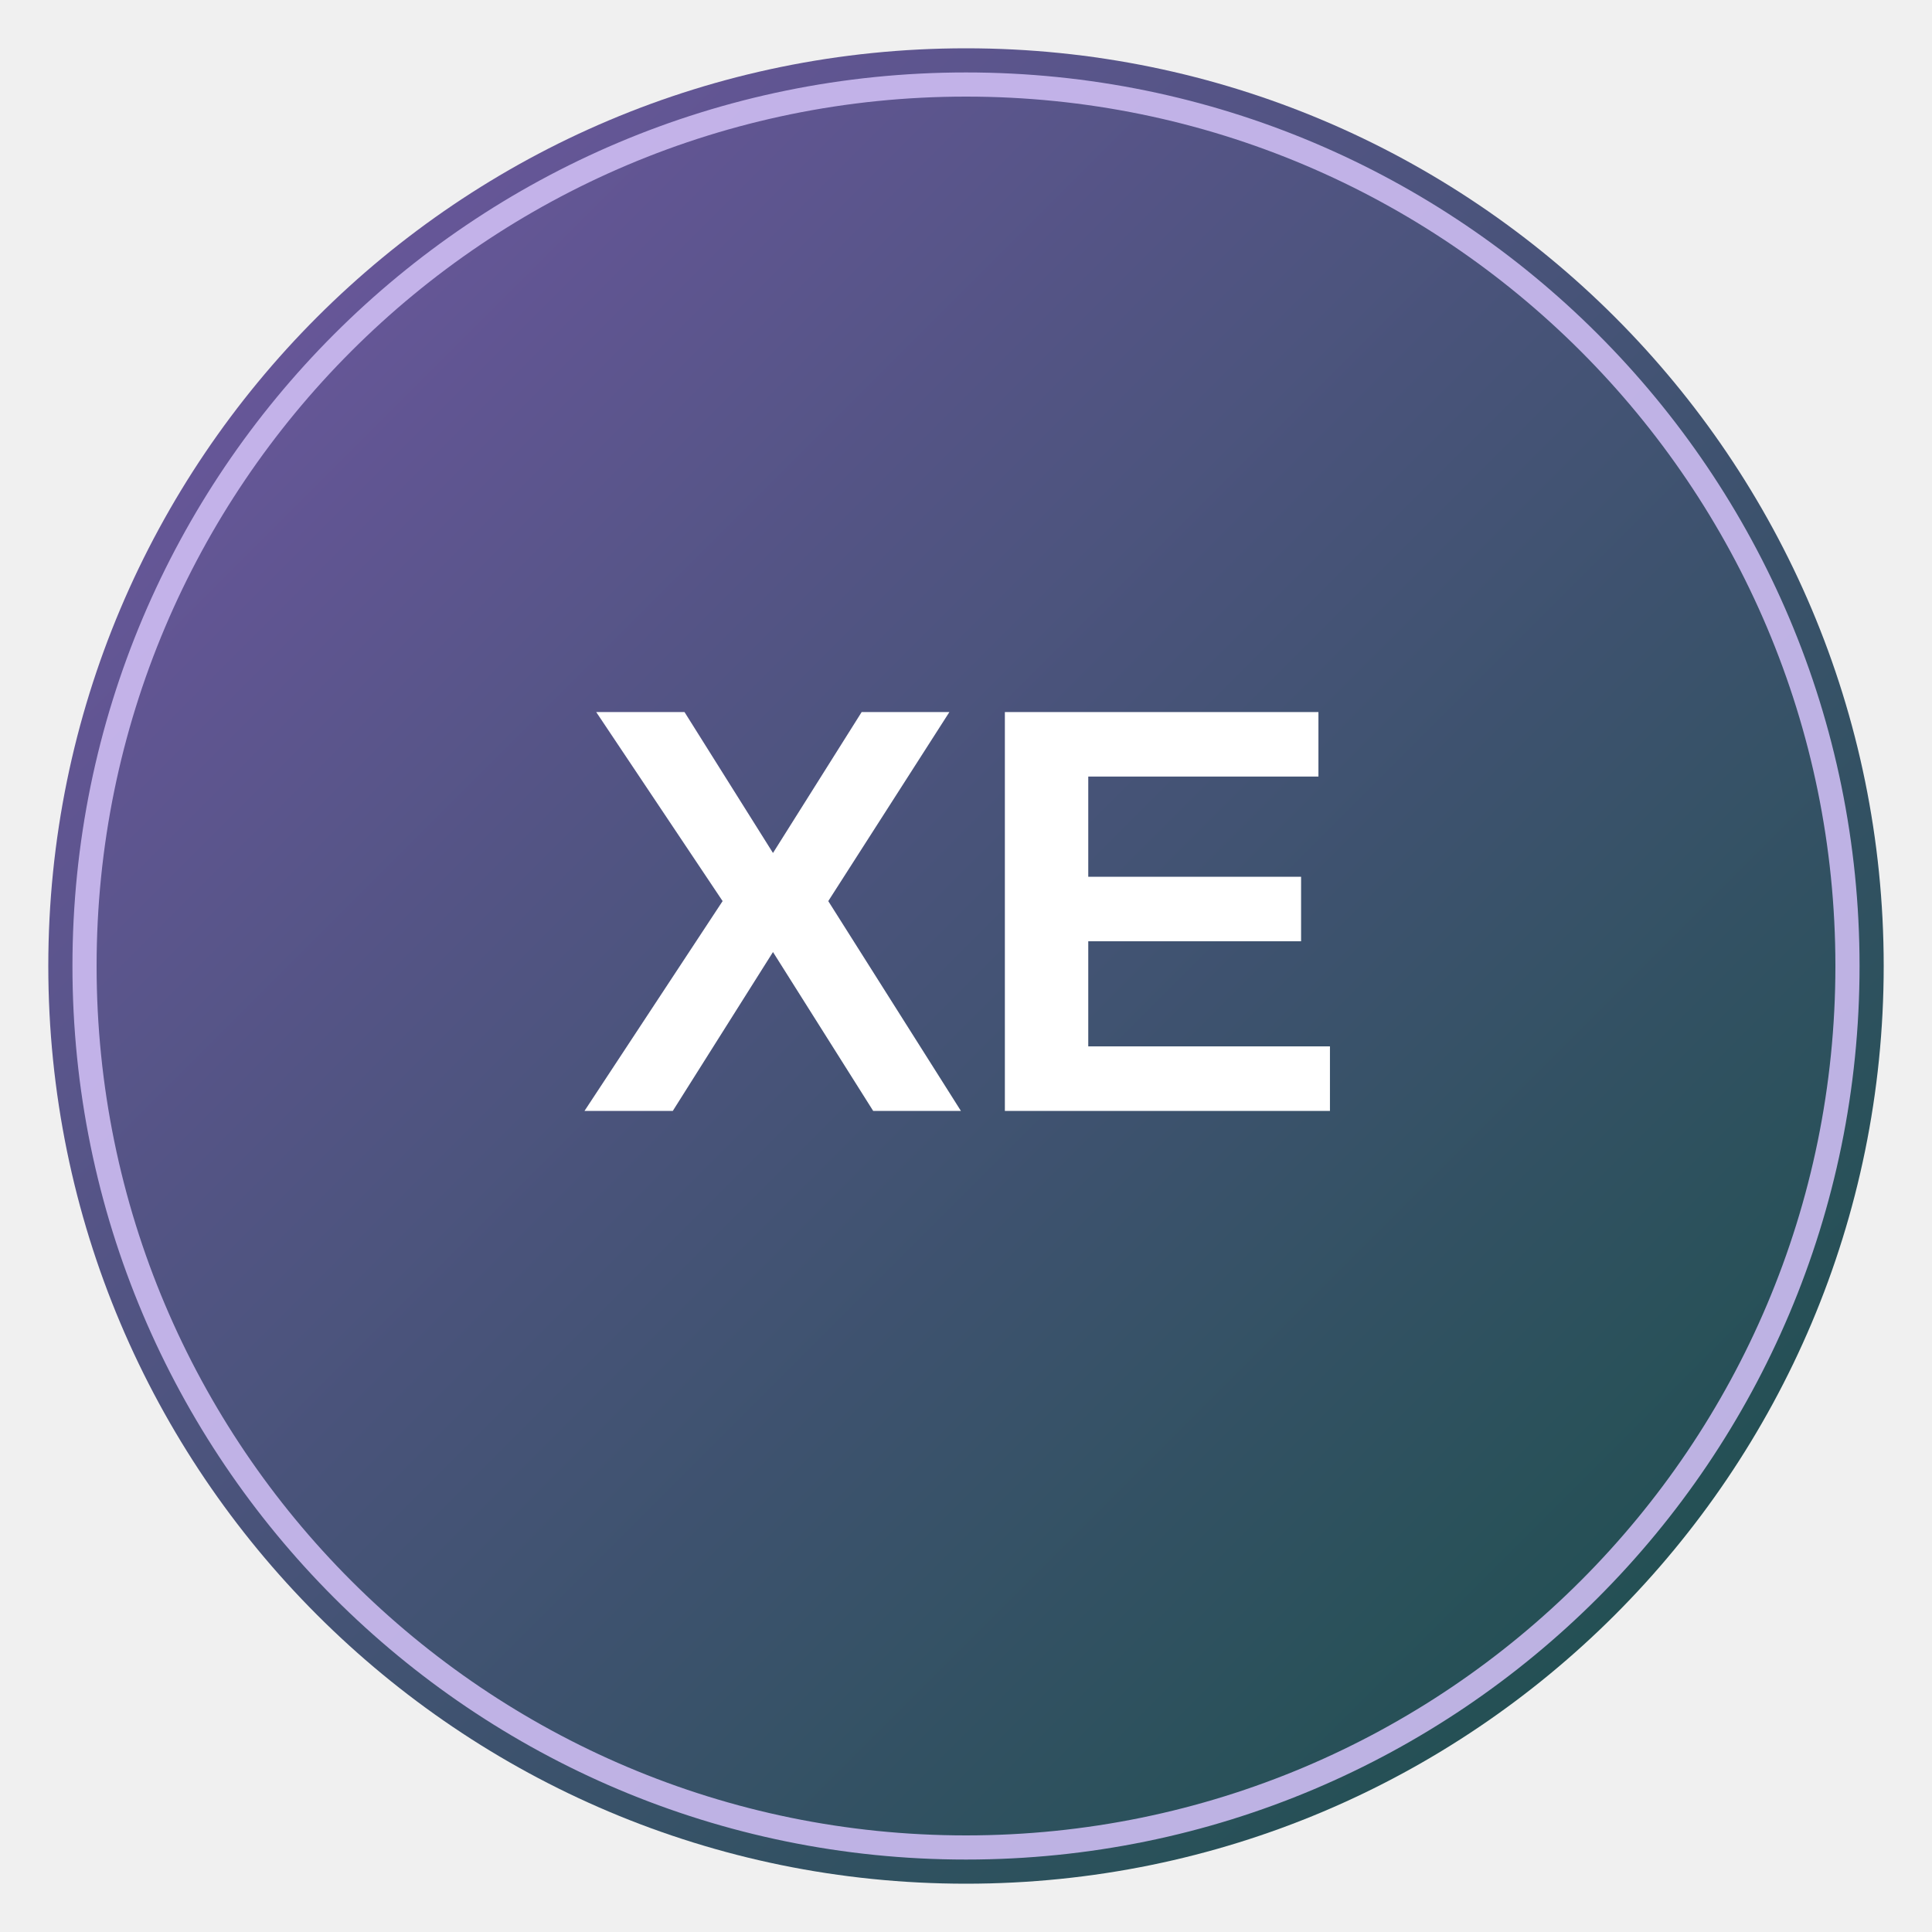
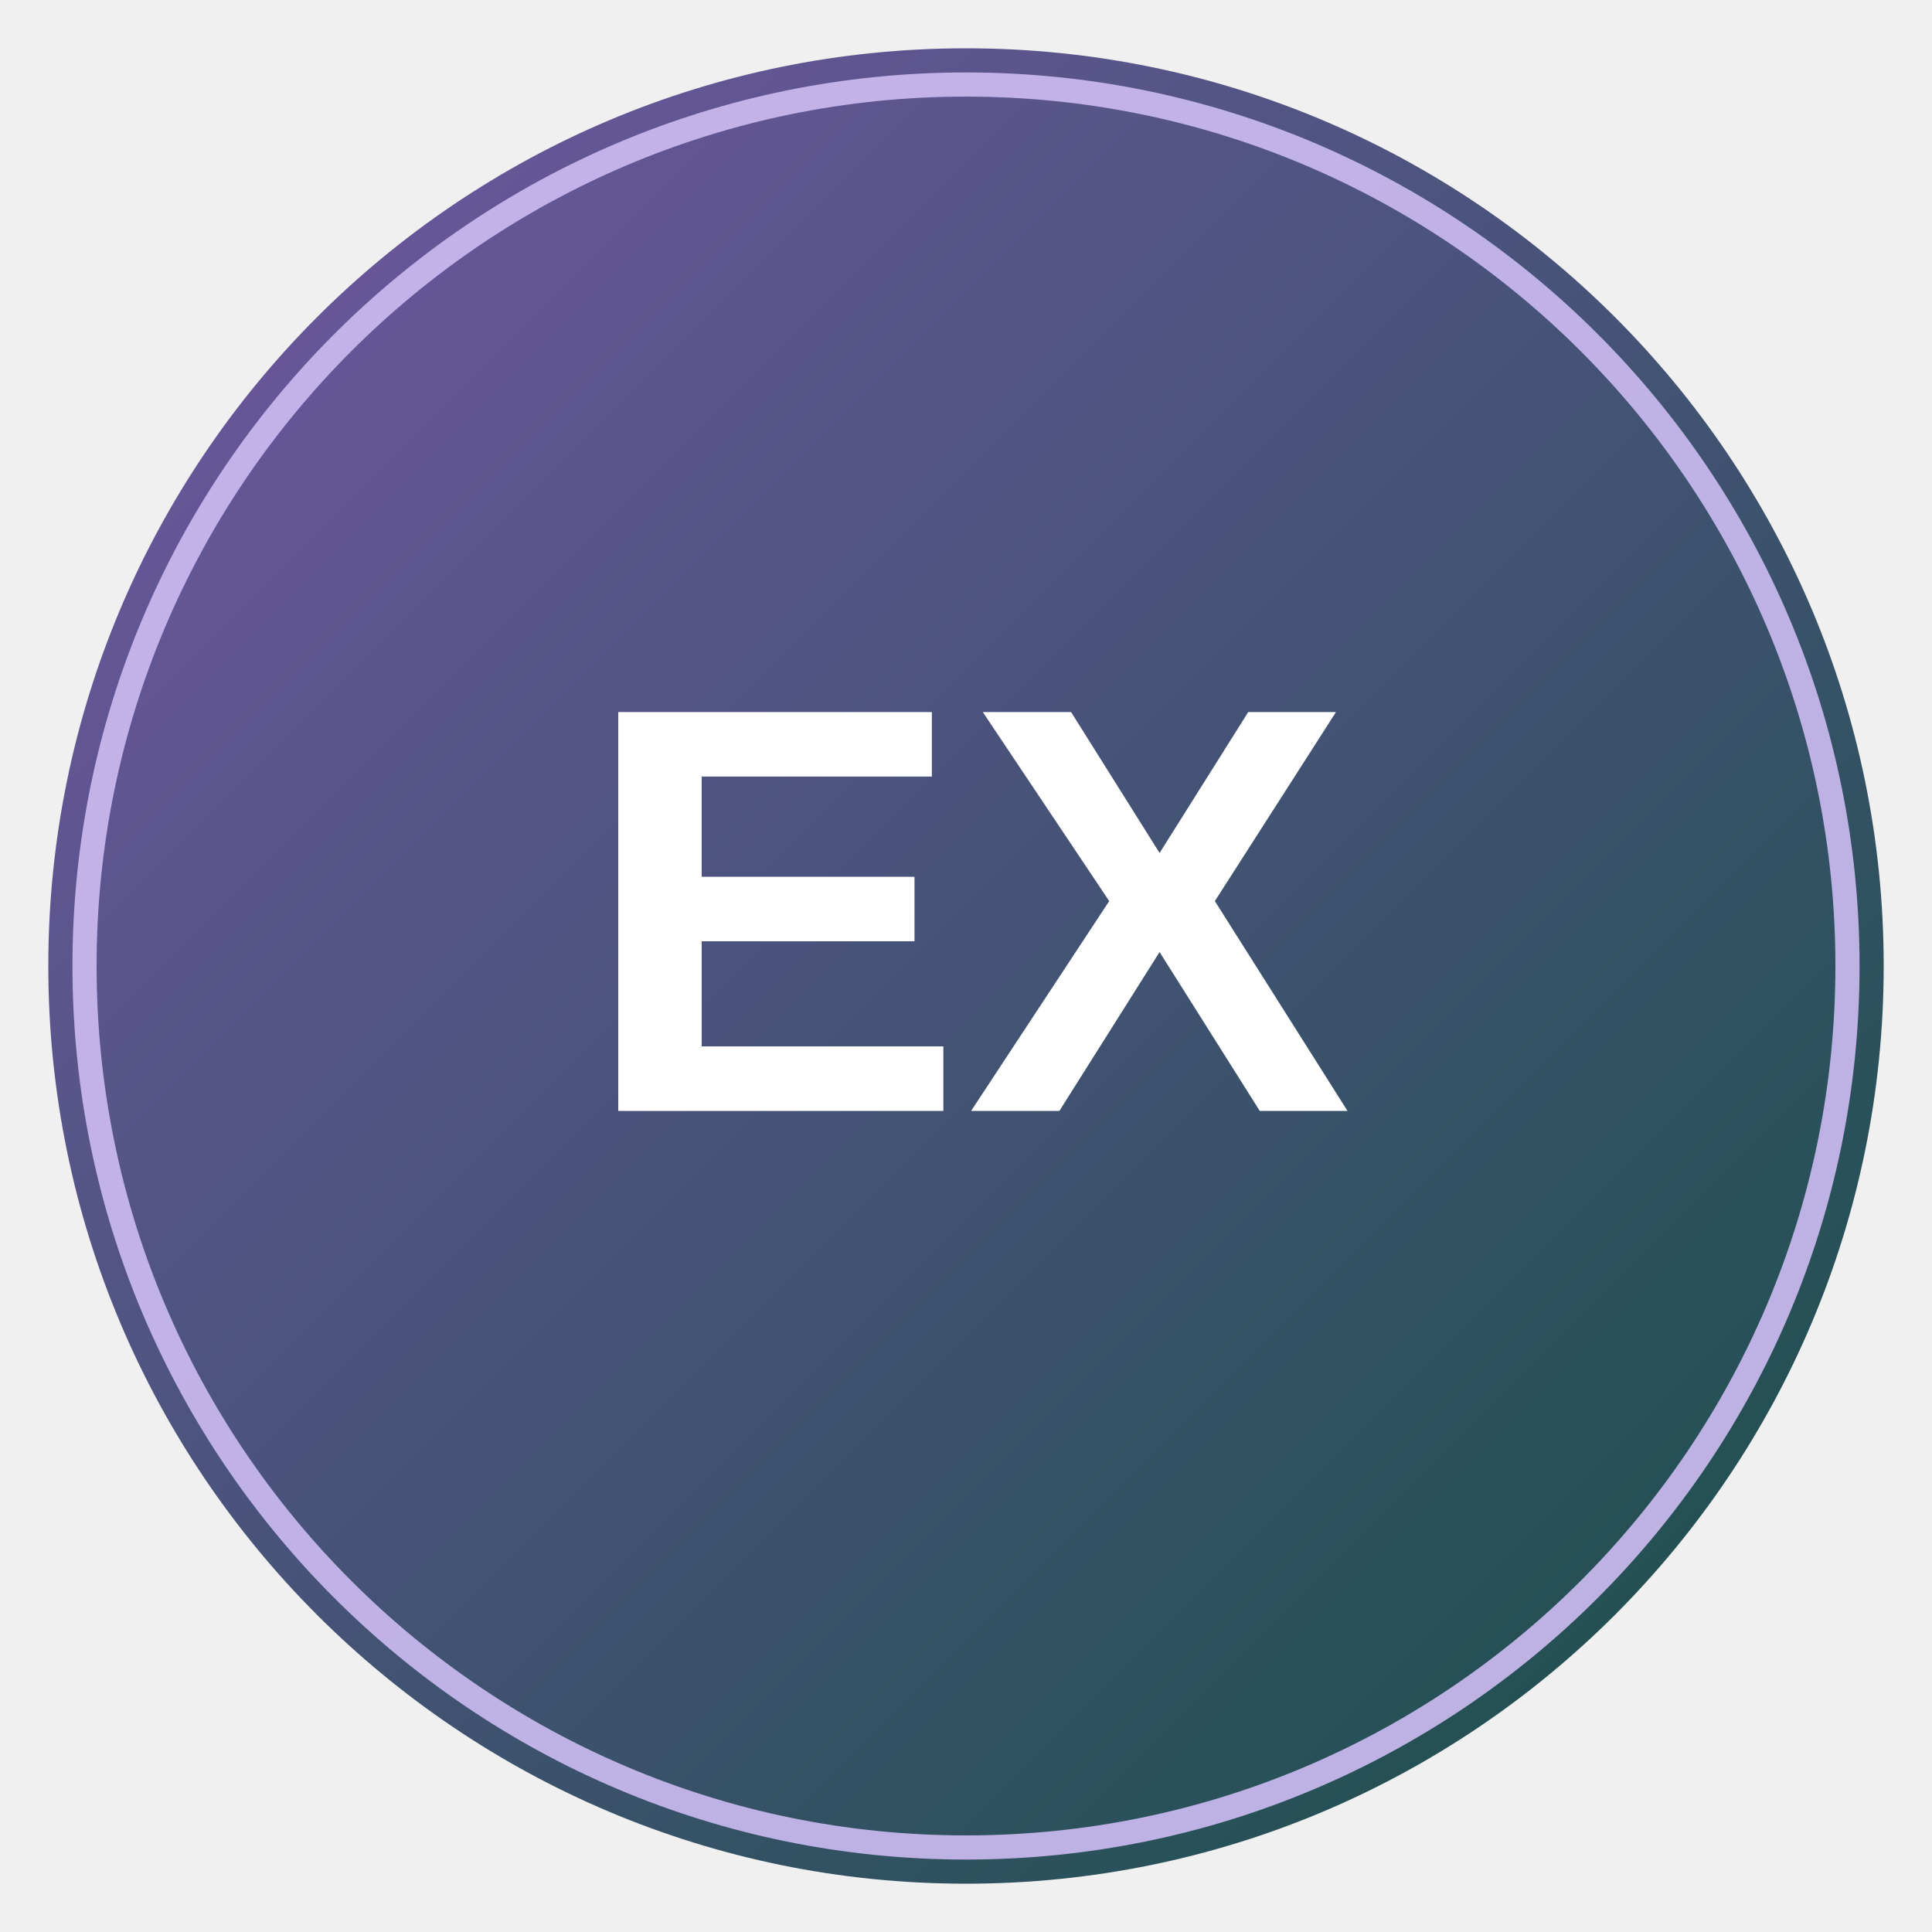
<svg xmlns="http://www.w3.org/2000/svg" width="160" height="160" viewBox="0 0 160 160" role="img" aria-labelledby="title desc">
  <defs>
    <linearGradient id="bg" x1="0" y1="0" x2="1" y2="1">
      <stop offset="0" stop-color="#7357a5" />
      <stop offset="1" stop-color="#174f47" />
    </linearGradient>
  </defs>
  <circle cx="80" cy="80" r="76" fill="url(#bg)" />
  <circle cx="80" cy="80" r="73" fill="none" stroke="#cdbdf2" stroke-width="2" opacity=".9" />
-   <text x="80" y="92" text-anchor="middle" font-family="Arial, Helvetica, sans-serif" font-size="48" font-weight="700" fill="#ffffff">XE</text>
+   <text x="80" y="92" text-anchor="middle" font-family="Arial, Helvetica, sans-serif" font-size="48" font-weight="700" fill="#ffffff">EX</text>
</svg>
